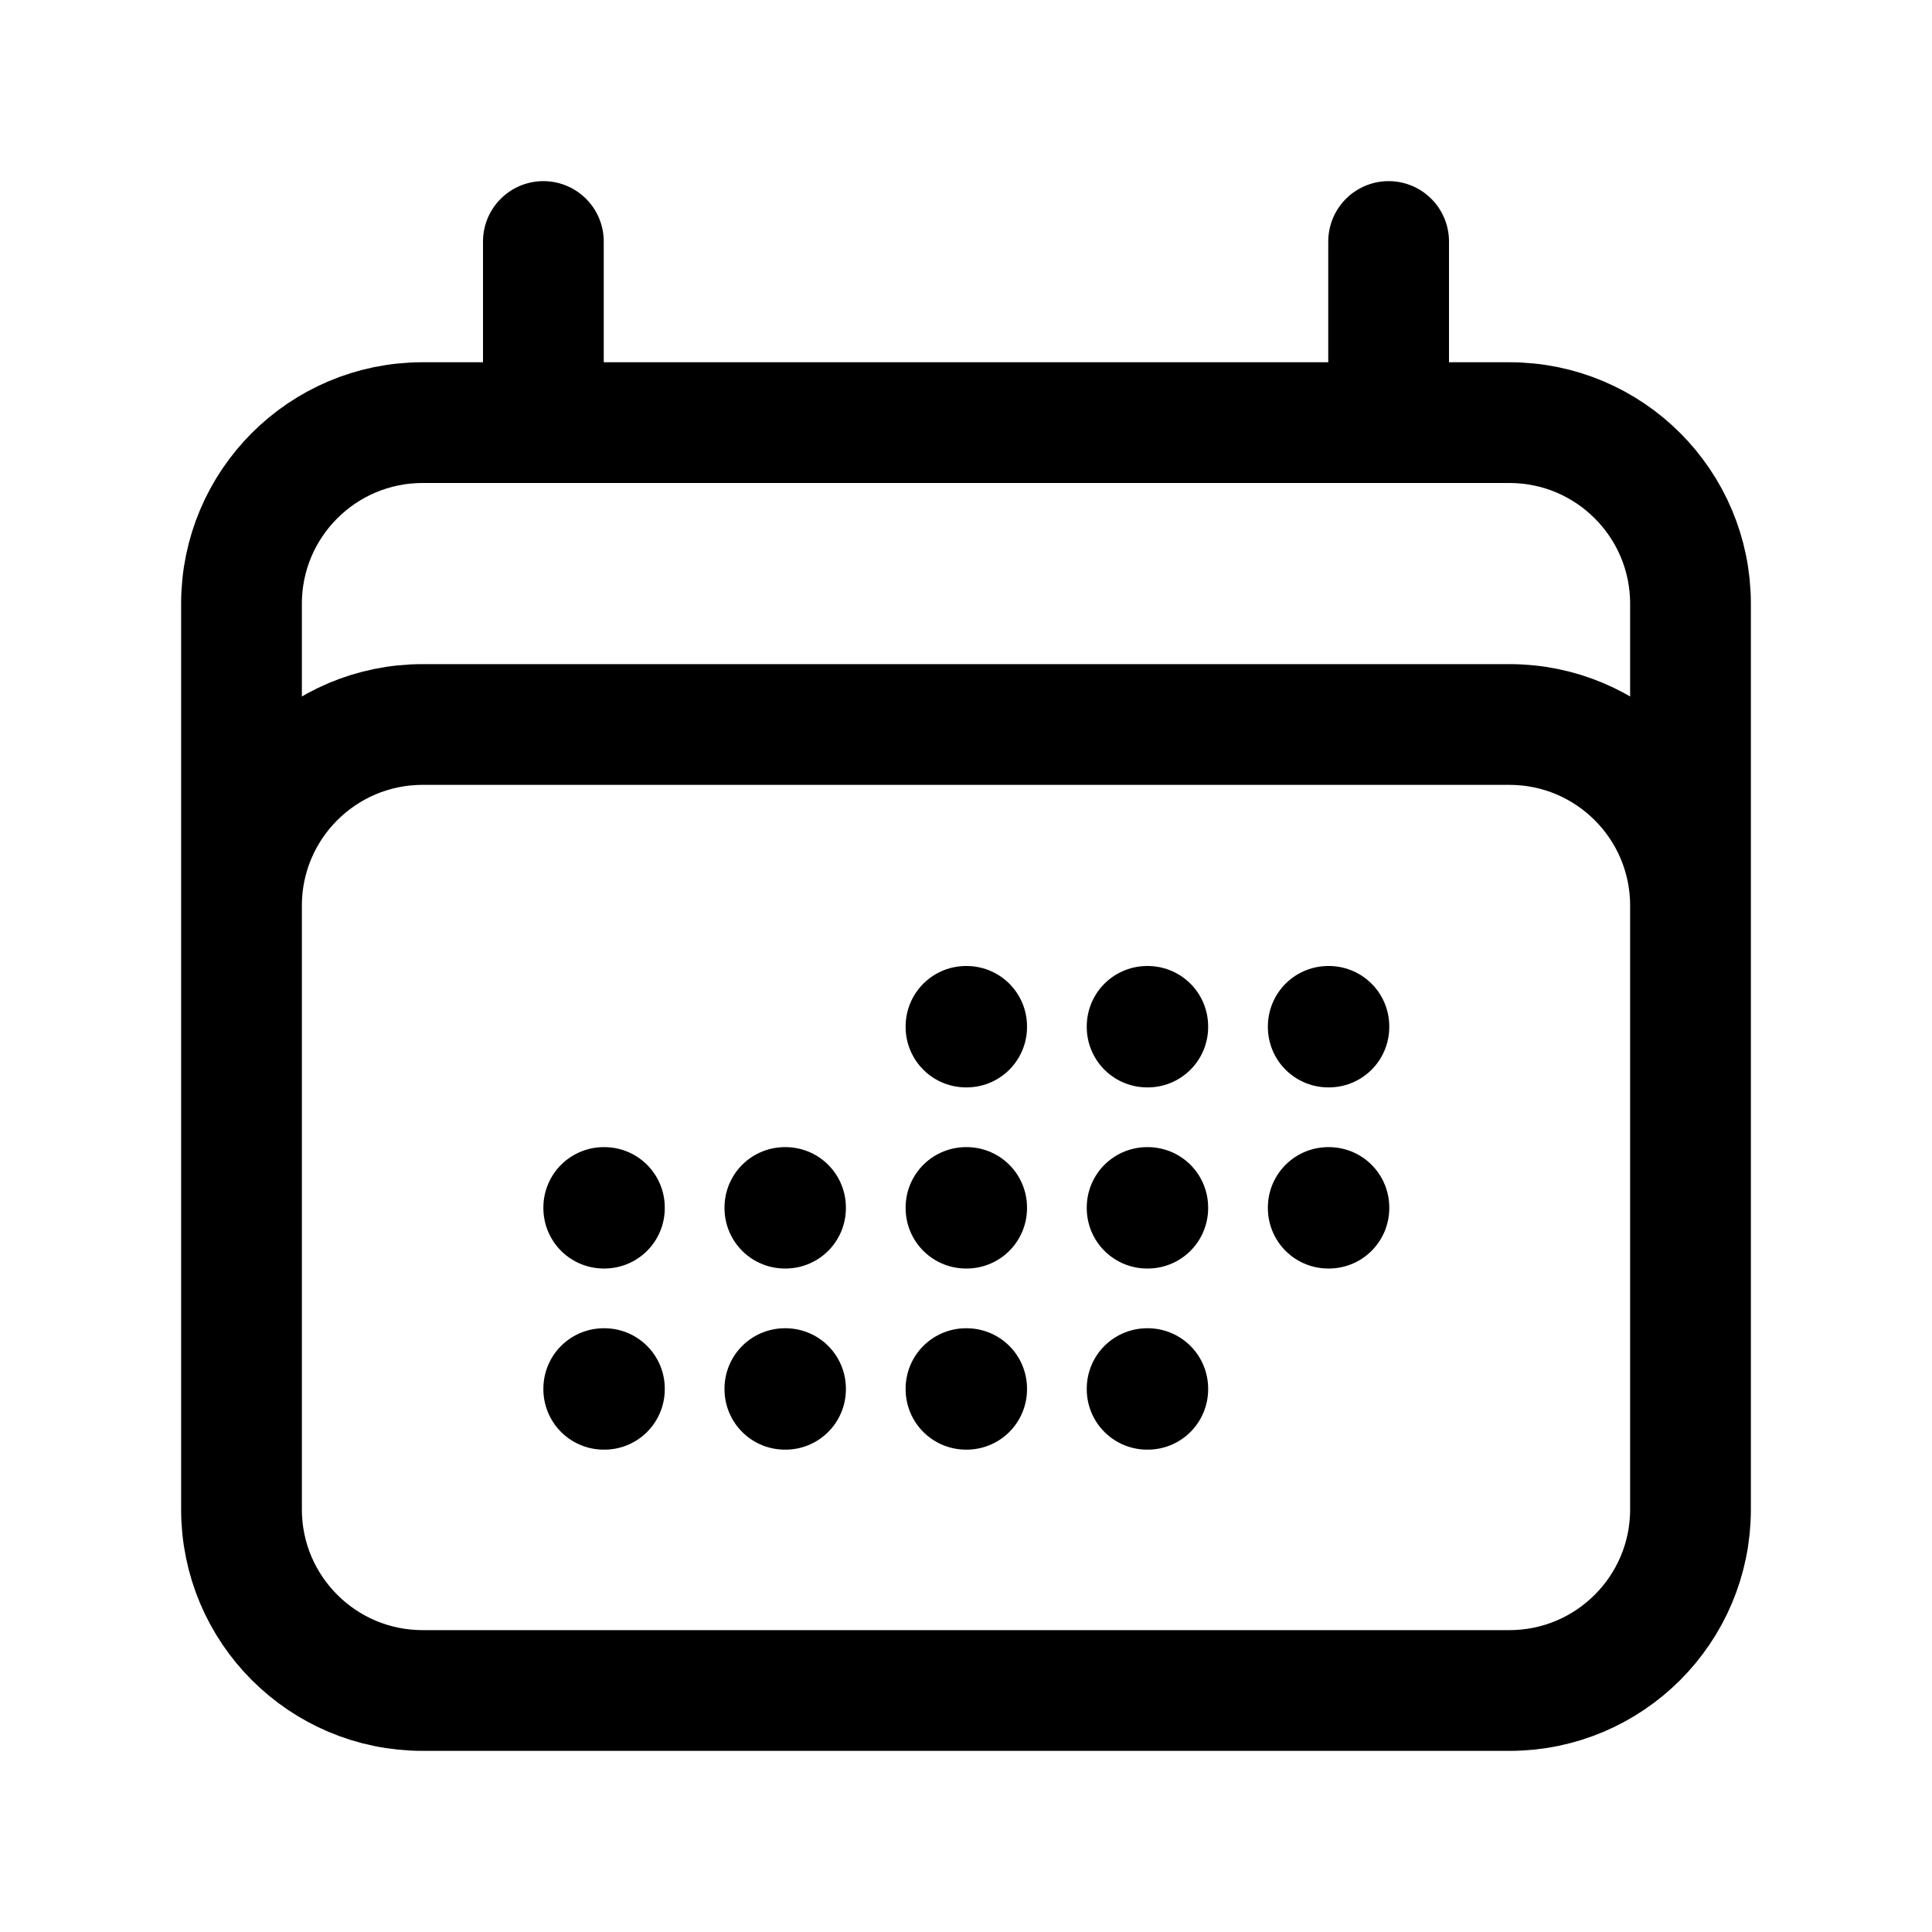
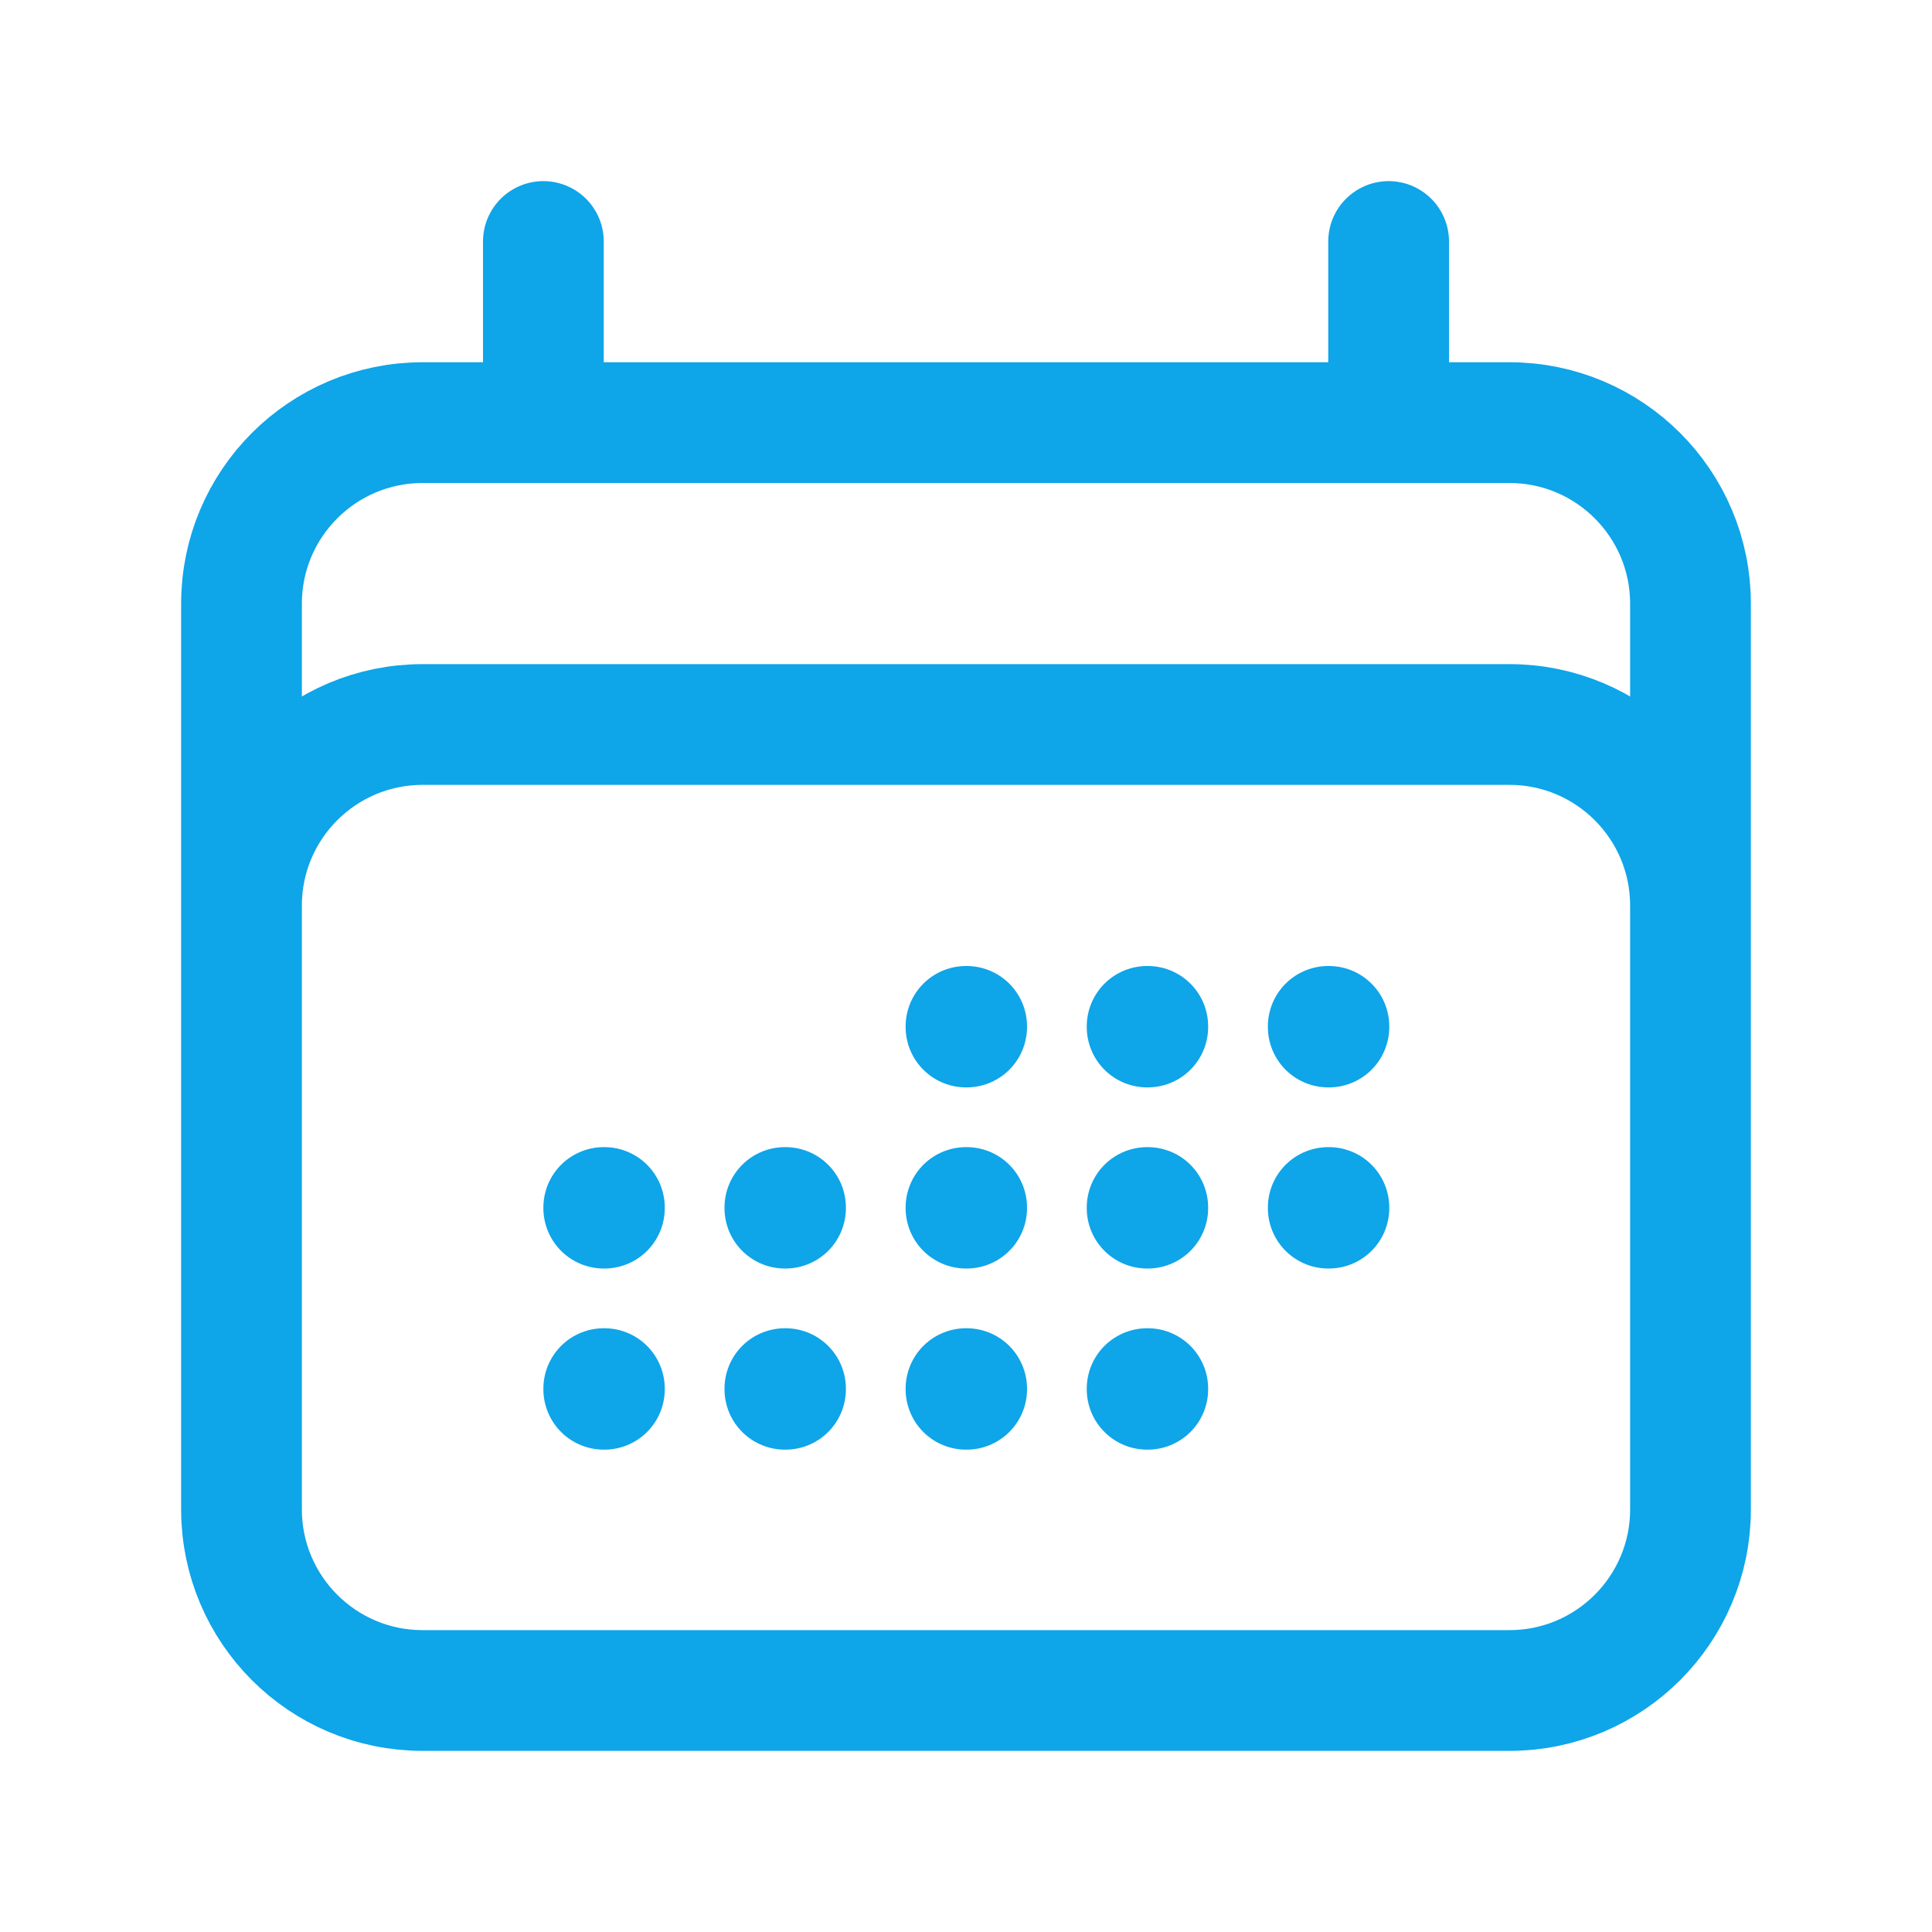
- <svg xmlns="http://www.w3.org/2000/svg" fill="none" stroke="currentColor" stroke-width="1.5" class="w-6 h-6" viewBox="0 0 24 24">
+ <svg xmlns="http://www.w3.org/2000/svg" style="color: #0ea5e9" fill="none" stroke="currentColor" stroke-width="1.5" class="w-6 h-6" viewBox="0 0 24 24">
  <path stroke-linecap="round" stroke-linejoin="round" d="M6.75 3v2.25M17.25 3v2.25M3 18.75V7.5a2.25 2.25 0 0 1 2.25-2.25h13.5A2.25 2.25 0 0 1 21 7.5v11.25m-18 0A2.25 2.25 0 0 0 5.25 21h13.5A2.25 2.25 0 0 0 21 18.75m-18 0v-7.5A2.25 2.25 0 0 1 5.25 9h13.5A2.25 2.25 0 0 1 21 11.25v7.5m-9-6h.008v.008H12v-.008zM12 15h.008v.008H12V15zm0 2.25h.008v.008H12v-.008zM9.75 15h.008v.008H9.75V15zm0 2.25h.008v.008H9.75v-.008zM7.5 15h.008v.008H7.5V15zm0 2.25h.008v.008H7.5v-.008zm6.75-4.5h.008v.008h-.008v-.008zm0 2.25h.008v.008h-.008V15zm0 2.25h.008v.008h-.008v-.008zm2.25-4.5h.008v.008H16.5v-.008zm0 2.25h.008v.008H16.5V15z" />
</svg>
